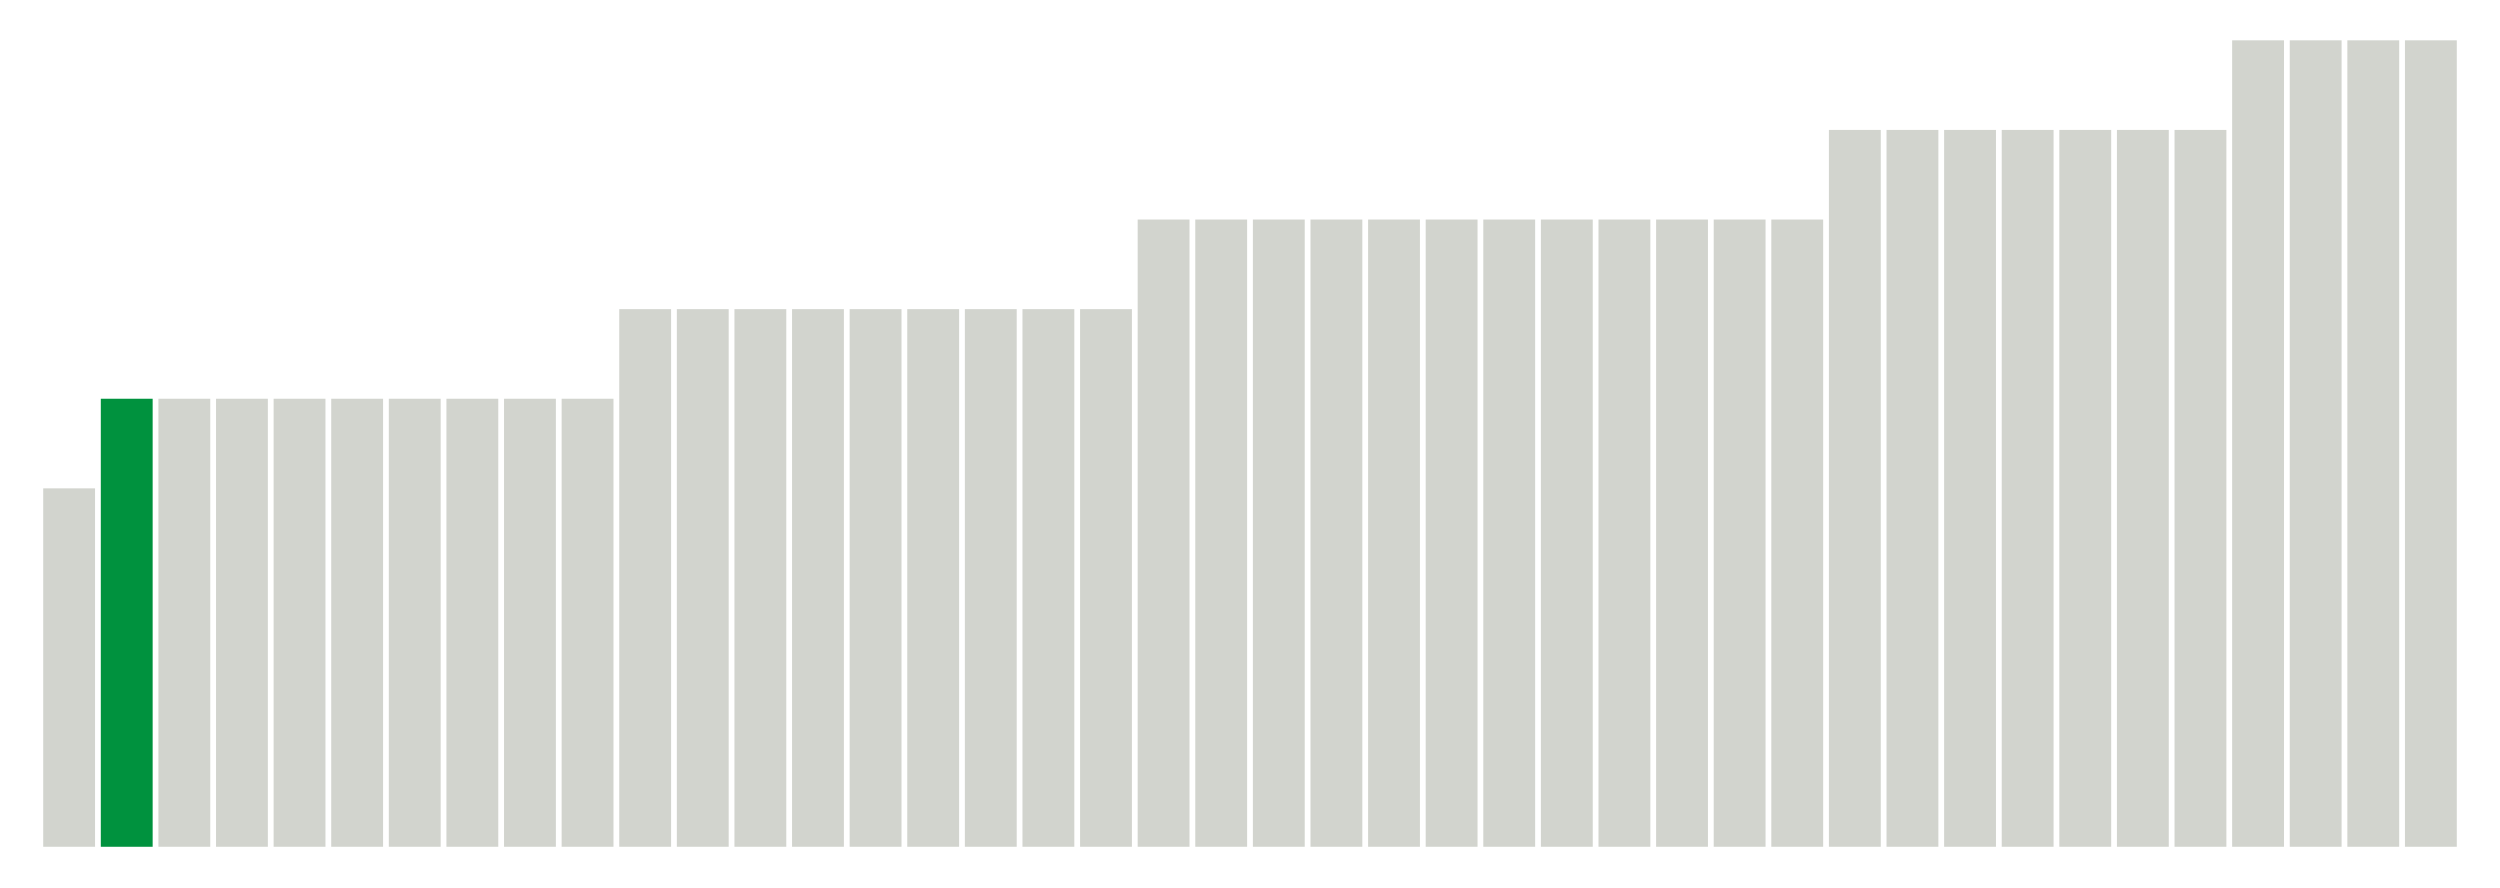
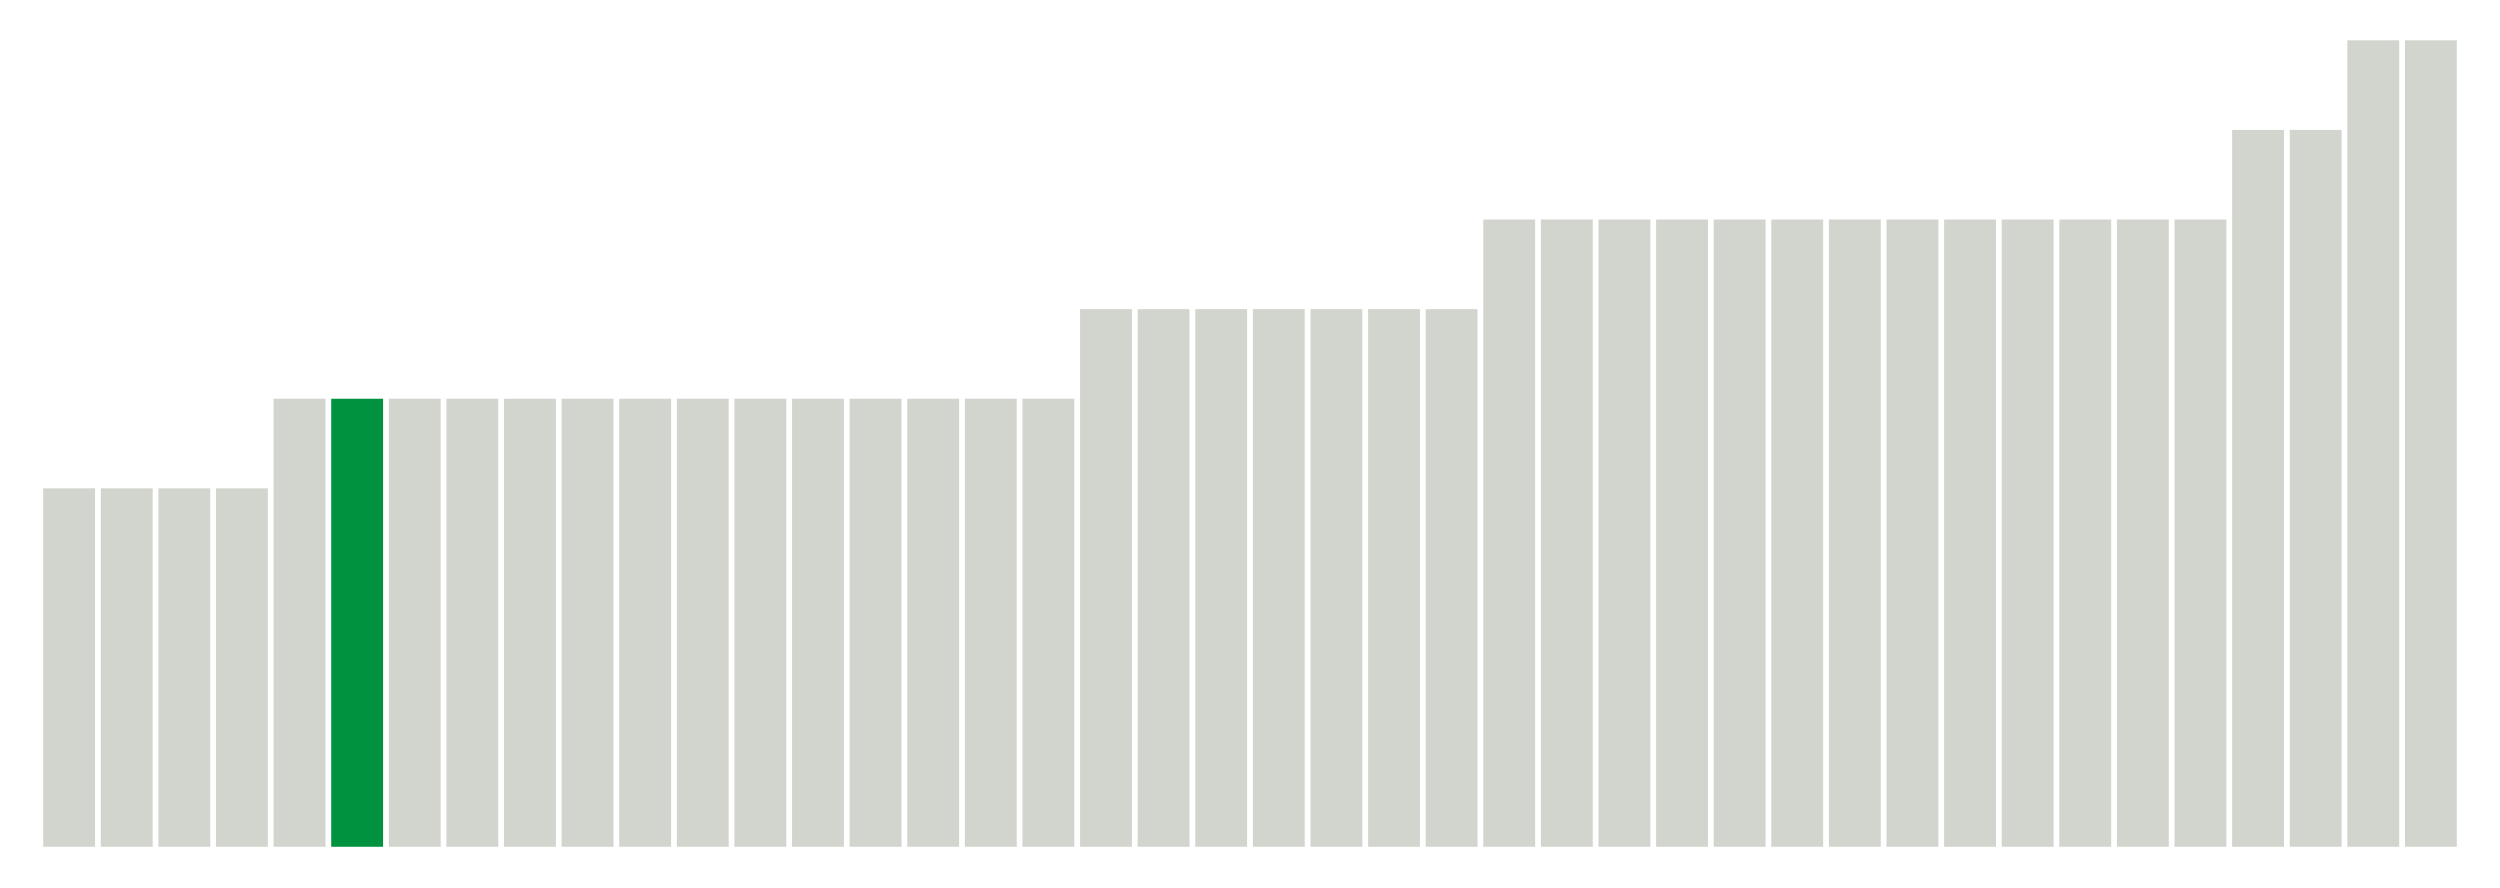
<svg xmlns="http://www.w3.org/2000/svg" version="1.1" class="marks" width="310" height="110">
  <g fill="none" stroke-miterlimit="10" transform="translate(5,5)">
    <g class="mark-group role-frame root" role="graphics-object" aria-roledescription="group mark container">
      <g transform="translate(0,0)">
        <path class="background" aria-hidden="true" d="M0,0h300v100h-300Z" stroke="#ddd" stroke-width="0" />
        <g>
          <g class="mark-rect role-mark marks" role="graphics-object" aria-roledescription="rect mark container">
-             <path aria-label="neighborhood: Rockaways; unmodified_data_value_geo_entity: 0.4" role="graphics-symbol" aria-roledescription="bar" d="M0.357,55.556h6.429v44.444h-6.429Z" fill="#D2D4CE" />
-             <path aria-label="neighborhood: Borough Park; unmodified_data_value_geo_entity: 0.5" role="graphics-symbol" aria-roledescription="bar" d="M7.5,44.444h6.429v55.556h-6.429Z" fill="#00923E" />
-             <path aria-label="neighborhood: Canarsie - Flatlands; unmodified_data_value_geo_entity: 0.5" role="graphics-symbol" aria-roledescription="bar" d="M14.643,44.444h6.429v55.556h-6.429Z" fill="#D2D4CE" />
-             <path aria-label="neighborhood: Coney Island - Sheepshead Bay; unmodified_data_value_geo_entity: 0.5" role="graphics-symbol" aria-roledescription="bar" d="M21.786,44.444h6.429v55.556h-6.429Z" fill="#D2D4CE" />
-             <path aria-label="neighborhood: Bayside - Little Neck; unmodified_data_value_geo_entity: 0.5" role="graphics-symbol" aria-roledescription="bar" d="M28.929,44.444h6.429v55.556h-6.429Z" fill="#D2D4CE" />
-             <path aria-label="neighborhood: Southwest Queens; unmodified_data_value_geo_entity: 0.5" role="graphics-symbol" aria-roledescription="bar" d="M36.071,44.444h6.429v55.556h-6.429Z" fill="#D2D4CE" />
-             <path aria-label="neighborhood: Southeast Queens; unmodified_data_value_geo_entity: 0.5" role="graphics-symbol" aria-roledescription="bar" d="M43.214,44.444h6.429v55.556h-6.429Z" fill="#D2D4CE" />
-             <path aria-label="neighborhood: Stapleton - St. George; unmodified_data_value_geo_entity: 0.5" role="graphics-symbol" aria-roledescription="bar" d="M50.357,44.444h6.429v55.556h-6.429Z" fill="#D2D4CE" />
-             <path aria-label="neighborhood: Willowbrook; unmodified_data_value_geo_entity: 0.5" role="graphics-symbol" aria-roledescription="bar" d="M57.5,44.444h6.429v55.556h-6.429Z" fill="#D2D4CE" />
-             <path aria-label="neighborhood: South Beach - Tottenville; unmodified_data_value_geo_entity: 0.5" role="graphics-symbol" aria-roledescription="bar" d="M64.643,44.444h6.429v55.556h-6.429Z" fill="#D2D4CE" />
-             <path aria-label="neighborhood: Bedford Stuyvesant - Crown Heights; unmodified_data_value_geo_entity: 0.6" role="graphics-symbol" aria-roledescription="bar" d="M71.786,33.333h6.429v66.667h-6.429Z" fill="#D2D4CE" />
-             <path aria-label="neighborhood: East New York; unmodified_data_value_geo_entity: 0.6" role="graphics-symbol" aria-roledescription="bar" d="M78.929,33.333h6.429v66.667h-6.429Z" fill="#D2D4CE" />
-             <path aria-label="neighborhood: East Flatbush - Flatbush; unmodified_data_value_geo_entity: 0.6" role="graphics-symbol" aria-roledescription="bar" d="M86.071,33.333h6.429v66.667h-6.429Z" fill="#D2D4CE" />
-             <path aria-label="neighborhood: Bensonhurst - Bay Ridge; unmodified_data_value_geo_entity: 0.6" role="graphics-symbol" aria-roledescription="bar" d="M93.214,33.333h6.429v66.667h-6.429Z" fill="#D2D4CE" />
-             <path aria-label="neighborhood: Flushing - Clearview; unmodified_data_value_geo_entity: 0.6" role="graphics-symbol" aria-roledescription="bar" d="M100.357,33.333h6.429v66.667h-6.429Z" fill="#D2D4CE" />
-             <path aria-label="neighborhood: Ridgewood - Forest Hills; unmodified_data_value_geo_entity: 0.6" role="graphics-symbol" aria-roledescription="bar" d="M107.5,33.333h6.429v66.667h-6.429Z" fill="#D2D4CE" />
-             <path aria-label="neighborhood: Fresh Meadows; unmodified_data_value_geo_entity: 0.6" role="graphics-symbol" aria-roledescription="bar" d="M114.643,33.333h6.429v66.667h-6.429Z" fill="#D2D4CE" />
-             <path aria-label="neighborhood: Jamaica; unmodified_data_value_geo_entity: 0.6" role="graphics-symbol" aria-roledescription="bar" d="M121.786,33.333h6.429v66.667h-6.429Z" fill="#D2D4CE" />
-             <path aria-label="neighborhood: Port Richmond; unmodified_data_value_geo_entity: 0.6" role="graphics-symbol" aria-roledescription="bar" d="M128.929,33.333h6.429v66.667h-6.429Z" fill="#D2D4CE" />
-             <path aria-label="neighborhood: Kingsbridge - Riverdale; unmodified_data_value_geo_entity: 0.7" role="graphics-symbol" aria-roledescription="bar" d="M136.071,22.222h6.429v77.778h-6.429Z" fill="#D2D4CE" />
-             <path aria-label="neighborhood: Northeast Bronx; unmodified_data_value_geo_entity: 0.7" role="graphics-symbol" aria-roledescription="bar" d="M143.214,22.222h6.429v77.778h-6.429Z" fill="#D2D4CE" />
-             <path aria-label="neighborhood: Fordham - Bronx Pk; unmodified_data_value_geo_entity: 0.7" role="graphics-symbol" aria-roledescription="bar" d="M150.357,22.222h6.429v77.778h-6.429Z" fill="#D2D4CE" />
-             <path aria-label="neighborhood: Pelham - Throgs Neck; unmodified_data_value_geo_entity: 0.7" role="graphics-symbol" aria-roledescription="bar" d="M157.5,22.222h6.429v77.778h-6.429Z" fill="#D2D4CE" />
-             <path aria-label="neighborhood: High Bridge - Morrisania; unmodified_data_value_geo_entity: 0.7" role="graphics-symbol" aria-roledescription="bar" d="M164.643,22.222h6.429v77.778h-6.429Z" fill="#D2D4CE" />
-             <path aria-label="neighborhood: Downtown - Heights - Slope; unmodified_data_value_geo_entity: 0.7" role="graphics-symbol" aria-roledescription="bar" d="M171.786,22.222h6.429v77.778h-6.429Z" fill="#D2D4CE" />
-             <path aria-label="neighborhood: Sunset Park; unmodified_data_value_geo_entity: 0.7" role="graphics-symbol" aria-roledescription="bar" d="M178.929,22.222h6.429v77.778h-6.429Z" fill="#D2D4CE" />
-             <path aria-label="neighborhood: Williamsburg - Bushwick; unmodified_data_value_geo_entity: 0.7" role="graphics-symbol" aria-roledescription="bar" d="M186.071,22.222h6.429v77.778h-6.429Z" fill="#D2D4CE" />
-             <path aria-label="neighborhood: Central Harlem - Morningside Heights; unmodified_data_value_geo_entity: 0.7" role="graphics-symbol" aria-roledescription="bar" d="M193.214,22.222h6.429v77.778h-6.429Z" fill="#D2D4CE" />
-             <path aria-label="neighborhood: East Harlem; unmodified_data_value_geo_entity: 0.7" role="graphics-symbol" aria-roledescription="bar" d="M200.357,22.222h6.429v77.778h-6.429Z" fill="#D2D4CE" />
-             <path aria-label="neighborhood: Upper West Side; unmodified_data_value_geo_entity: 0.7" role="graphics-symbol" aria-roledescription="bar" d="M207.5,22.222h6.429v77.778h-6.429Z" fill="#D2D4CE" />
-             <path aria-label="neighborhood: Upper East Side; unmodified_data_value_geo_entity: 0.7" role="graphics-symbol" aria-roledescription="bar" d="M214.643,22.222h6.429v77.778h-6.429Z" fill="#D2D4CE" />
-             <path aria-label="neighborhood: Crotona -Tremont; unmodified_data_value_geo_entity: 0.8" role="graphics-symbol" aria-roledescription="bar" d="M221.786,11.111h6.429v88.889h-6.429Z" fill="#D2D4CE" />
-             <path aria-label="neighborhood: Hunts Point - Mott Haven; unmodified_data_value_geo_entity: 0.8" role="graphics-symbol" aria-roledescription="bar" d="M228.929,11.111h6.429v88.889h-6.429Z" fill="#D2D4CE" />
-             <path aria-label="neighborhood: Washington Heights; unmodified_data_value_geo_entity: 0.8" role="graphics-symbol" aria-roledescription="bar" d="M236.071,11.111h6.429v88.889h-6.429Z" fill="#D2D4CE" />
-             <path aria-label="neighborhood: Union Square - Lower East Side; unmodified_data_value_geo_entity: 0.8" role="graphics-symbol" aria-roledescription="bar" d="M243.214,11.111h6.429v88.889h-6.429Z" fill="#D2D4CE" />
-             <path aria-label="neighborhood: Lower Manhattan; unmodified_data_value_geo_entity: 0.8" role="graphics-symbol" aria-roledescription="bar" d="M250.357,11.111h6.429v88.889h-6.429Z" fill="#D2D4CE" />
-             <path aria-label="neighborhood: Long Island City - Astoria; unmodified_data_value_geo_entity: 0.8" role="graphics-symbol" aria-roledescription="bar" d="M257.5,11.111h6.429v88.889h-6.429Z" fill="#D2D4CE" />
-             <path aria-label="neighborhood: West Queens; unmodified_data_value_geo_entity: 0.8" role="graphics-symbol" aria-roledescription="bar" d="M264.643,11.111h6.429v88.889h-6.429Z" fill="#D2D4CE" />
-             <path aria-label="neighborhood: Greenpoint; unmodified_data_value_geo_entity: 0.9" role="graphics-symbol" aria-roledescription="bar" d="M271.786,0h6.429v100h-6.429Z" fill="#D2D4CE" />
-             <path aria-label="neighborhood: Chelsea - Clinton; unmodified_data_value_geo_entity: 0.9" role="graphics-symbol" aria-roledescription="bar" d="M278.929,0h6.429v100h-6.429Z" fill="#D2D4CE" />
-             <path aria-label="neighborhood: Gramercy Park - Murray Hill; unmodified_data_value_geo_entity: 0.9" role="graphics-symbol" aria-roledescription="bar" d="M286.071,0h6.429v100h-6.429Z" fill="#D2D4CE" />
+             <path aria-label="neighborhood: Canarsie - Flatlands; unmodified_data_value_geo_entity: 0.4" role="graphics-symbol" aria-roledescription="bar" d="M0.357,55.556h6.429v44.444h-6.429Z" fill="#D2D4CE" />
+             <path aria-label="neighborhood: Coney Island - Sheepshead Bay; unmodified_data_value_geo_entity: 0.4" role="graphics-symbol" aria-roledescription="bar" d="M7.5,55.556h6.429v44.444h-6.429Z" fill="#D2D4CE" />
+             <path aria-label="neighborhood: Rockaways; unmodified_data_value_geo_entity: 0.4" role="graphics-symbol" aria-roledescription="bar" d="M14.643,55.556h6.429v44.444h-6.429Z" fill="#D2D4CE" />
+             <path aria-label="neighborhood: South Beach - Tottenville; unmodified_data_value_geo_entity: 0.4" role="graphics-symbol" aria-roledescription="bar" d="M21.786,55.556h6.429v44.444h-6.429Z" fill="#D2D4CE" />
+             <path aria-label="neighborhood: East New York; unmodified_data_value_geo_entity: 0.5" role="graphics-symbol" aria-roledescription="bar" d="M28.929,44.444h6.429v55.556h-6.429Z" fill="#D2D4CE" />
+             <path aria-label="neighborhood: Borough Park; unmodified_data_value_geo_entity: 0.5" role="graphics-symbol" aria-roledescription="bar" d="M36.071,44.444h6.429v55.556h-6.429Z" fill="#00923E" />
+             <path aria-label="neighborhood: East Flatbush - Flatbush; unmodified_data_value_geo_entity: 0.5" role="graphics-symbol" aria-roledescription="bar" d="M43.214,44.444h6.429v55.556h-6.429Z" fill="#D2D4CE" />
+             <path aria-label="neighborhood: Bensonhurst - Bay Ridge; unmodified_data_value_geo_entity: 0.5" role="graphics-symbol" aria-roledescription="bar" d="M50.357,44.444h6.429v55.556h-6.429Z" fill="#D2D4CE" />
+             <path aria-label="neighborhood: Flushing - Clearview; unmodified_data_value_geo_entity: 0.5" role="graphics-symbol" aria-roledescription="bar" d="M57.5,44.444h6.429v55.556h-6.429Z" fill="#D2D4CE" />
+             <path aria-label="neighborhood: Bayside - Little Neck; unmodified_data_value_geo_entity: 0.5" role="graphics-symbol" aria-roledescription="bar" d="M64.643,44.444h6.429v55.556h-6.429Z" fill="#D2D4CE" />
+             <path aria-label="neighborhood: Ridgewood - Forest Hills; unmodified_data_value_geo_entity: 0.5" role="graphics-symbol" aria-roledescription="bar" d="M71.786,44.444h6.429v55.556h-6.429Z" fill="#D2D4CE" />
+             <path aria-label="neighborhood: Fresh Meadows; unmodified_data_value_geo_entity: 0.5" role="graphics-symbol" aria-roledescription="bar" d="M78.929,44.444h6.429v55.556h-6.429Z" fill="#D2D4CE" />
+             <path aria-label="neighborhood: Southwest Queens; unmodified_data_value_geo_entity: 0.5" role="graphics-symbol" aria-roledescription="bar" d="M86.071,44.444h6.429v55.556h-6.429Z" fill="#D2D4CE" />
+             <path aria-label="neighborhood: Jamaica; unmodified_data_value_geo_entity: 0.5" role="graphics-symbol" aria-roledescription="bar" d="M93.214,44.444h6.429v55.556h-6.429Z" fill="#D2D4CE" />
+             <path aria-label="neighborhood: Southeast Queens; unmodified_data_value_geo_entity: 0.5" role="graphics-symbol" aria-roledescription="bar" d="M100.357,44.444h6.429v55.556h-6.429Z" fill="#D2D4CE" />
+             <path aria-label="neighborhood: Port Richmond; unmodified_data_value_geo_entity: 0.5" role="graphics-symbol" aria-roledescription="bar" d="M107.5,44.444h6.429v55.556h-6.429Z" fill="#D2D4CE" />
+             <path aria-label="neighborhood: Stapleton - St. George; unmodified_data_value_geo_entity: 0.5" role="graphics-symbol" aria-roledescription="bar" d="M114.643,44.444h6.429v55.556h-6.429Z" fill="#D2D4CE" />
+             <path aria-label="neighborhood: Willowbrook; unmodified_data_value_geo_entity: 0.5" role="graphics-symbol" aria-roledescription="bar" d="M121.786,44.444h6.429v55.556h-6.429Z" fill="#D2D4CE" />
+             <path aria-label="neighborhood: Northeast Bronx; unmodified_data_value_geo_entity: 0.6" role="graphics-symbol" aria-roledescription="bar" d="M128.929,33.333h6.429v66.667h-6.429Z" fill="#D2D4CE" />
+             <path aria-label="neighborhood: Pelham - Throgs Neck; unmodified_data_value_geo_entity: 0.6" role="graphics-symbol" aria-roledescription="bar" d="M136.071,33.333h6.429v66.667h-6.429Z" fill="#D2D4CE" />
+             <path aria-label="neighborhood: Downtown - Heights - Slope; unmodified_data_value_geo_entity: 0.6" role="graphics-symbol" aria-roledescription="bar" d="M143.214,33.333h6.429v66.667h-6.429Z" fill="#D2D4CE" />
+             <path aria-label="neighborhood: Bedford Stuyvesant - Crown Heights; unmodified_data_value_geo_entity: 0.6" role="graphics-symbol" aria-roledescription="bar" d="M150.357,33.333h6.429v66.667h-6.429Z" fill="#D2D4CE" />
+             <path aria-label="neighborhood: Sunset Park; unmodified_data_value_geo_entity: 0.6" role="graphics-symbol" aria-roledescription="bar" d="M157.5,33.333h6.429v66.667h-6.429Z" fill="#D2D4CE" />
+             <path aria-label="neighborhood: Williamsburg - Bushwick; unmodified_data_value_geo_entity: 0.6" role="graphics-symbol" aria-roledescription="bar" d="M164.643,33.333h6.429v66.667h-6.429Z" fill="#D2D4CE" />
+             <path aria-label="neighborhood: West Queens; unmodified_data_value_geo_entity: 0.6" role="graphics-symbol" aria-roledescription="bar" d="M171.786,33.333h6.429v66.667h-6.429Z" fill="#D2D4CE" />
+             <path aria-label="neighborhood: Kingsbridge - Riverdale; unmodified_data_value_geo_entity: 0.7" role="graphics-symbol" aria-roledescription="bar" d="M178.929,22.222h6.429v77.778h-6.429Z" fill="#D2D4CE" />
+             <path aria-label="neighborhood: Fordham - Bronx Pk; unmodified_data_value_geo_entity: 0.7" role="graphics-symbol" aria-roledescription="bar" d="M186.071,22.222h6.429v77.778h-6.429Z" fill="#D2D4CE" />
+             <path aria-label="neighborhood: Crotona -Tremont; unmodified_data_value_geo_entity: 0.7" role="graphics-symbol" aria-roledescription="bar" d="M193.214,22.222h6.429v77.778h-6.429Z" fill="#D2D4CE" />
+             <path aria-label="neighborhood: High Bridge - Morrisania; unmodified_data_value_geo_entity: 0.7" role="graphics-symbol" aria-roledescription="bar" d="M200.357,22.222h6.429v77.778h-6.429Z" fill="#D2D4CE" />
+             <path aria-label="neighborhood: Hunts Point - Mott Haven; unmodified_data_value_geo_entity: 0.7" role="graphics-symbol" aria-roledescription="bar" d="M207.5,22.222h6.429v77.778h-6.429Z" fill="#D2D4CE" />
+             <path aria-label="neighborhood: Greenpoint; unmodified_data_value_geo_entity: 0.7" role="graphics-symbol" aria-roledescription="bar" d="M214.643,22.222h6.429v77.778h-6.429Z" fill="#D2D4CE" />
+             <path aria-label="neighborhood: Washington Heights; unmodified_data_value_geo_entity: 0.7" role="graphics-symbol" aria-roledescription="bar" d="M221.786,22.222h6.429v77.778h-6.429Z" fill="#D2D4CE" />
+             <path aria-label="neighborhood: Central Harlem - Morningside Heights; unmodified_data_value_geo_entity: 0.7" role="graphics-symbol" aria-roledescription="bar" d="M228.929,22.222h6.429v77.778h-6.429Z" fill="#D2D4CE" />
+             <path aria-label="neighborhood: East Harlem; unmodified_data_value_geo_entity: 0.7" role="graphics-symbol" aria-roledescription="bar" d="M236.071,22.222h6.429v77.778h-6.429Z" fill="#D2D4CE" />
+             <path aria-label="neighborhood: Upper West Side; unmodified_data_value_geo_entity: 0.7" role="graphics-symbol" aria-roledescription="bar" d="M243.214,22.222h6.429v77.778h-6.429Z" fill="#D2D4CE" />
+             <path aria-label="neighborhood: Upper East Side; unmodified_data_value_geo_entity: 0.7" role="graphics-symbol" aria-roledescription="bar" d="M250.357,22.222h6.429v77.778h-6.429Z" fill="#D2D4CE" />
+             <path aria-label="neighborhood: Union Square - Lower East Side; unmodified_data_value_geo_entity: 0.7" role="graphics-symbol" aria-roledescription="bar" d="M257.5,22.222h6.429v77.778h-6.429Z" fill="#D2D4CE" />
+             <path aria-label="neighborhood: Long Island City - Astoria; unmodified_data_value_geo_entity: 0.7" role="graphics-symbol" aria-roledescription="bar" d="M264.643,22.222h6.429v77.778h-6.429Z" fill="#D2D4CE" />
+             <path aria-label="neighborhood: Gramercy Park - Murray Hill; unmodified_data_value_geo_entity: 0.8" role="graphics-symbol" aria-roledescription="bar" d="M271.786,11.111h6.429v88.889h-6.429Z" fill="#D2D4CE" />
+             <path aria-label="neighborhood: Lower Manhattan; unmodified_data_value_geo_entity: 0.8" role="graphics-symbol" aria-roledescription="bar" d="M278.929,11.111h6.429v88.889h-6.429Z" fill="#D2D4CE" />
+             <path aria-label="neighborhood: Chelsea - Clinton; unmodified_data_value_geo_entity: 0.9" role="graphics-symbol" aria-roledescription="bar" d="M286.071,0h6.429v100h-6.429Z" fill="#D2D4CE" />
            <path aria-label="neighborhood: Greenwich Village - SoHo; unmodified_data_value_geo_entity: 0.9" role="graphics-symbol" aria-roledescription="bar" d="M293.214,0h6.429v100h-6.429Z" fill="#D2D4CE" />
          </g>
        </g>
        <path class="foreground" aria-hidden="true" d="" display="none" />
      </g>
    </g>
  </g>
</svg>
